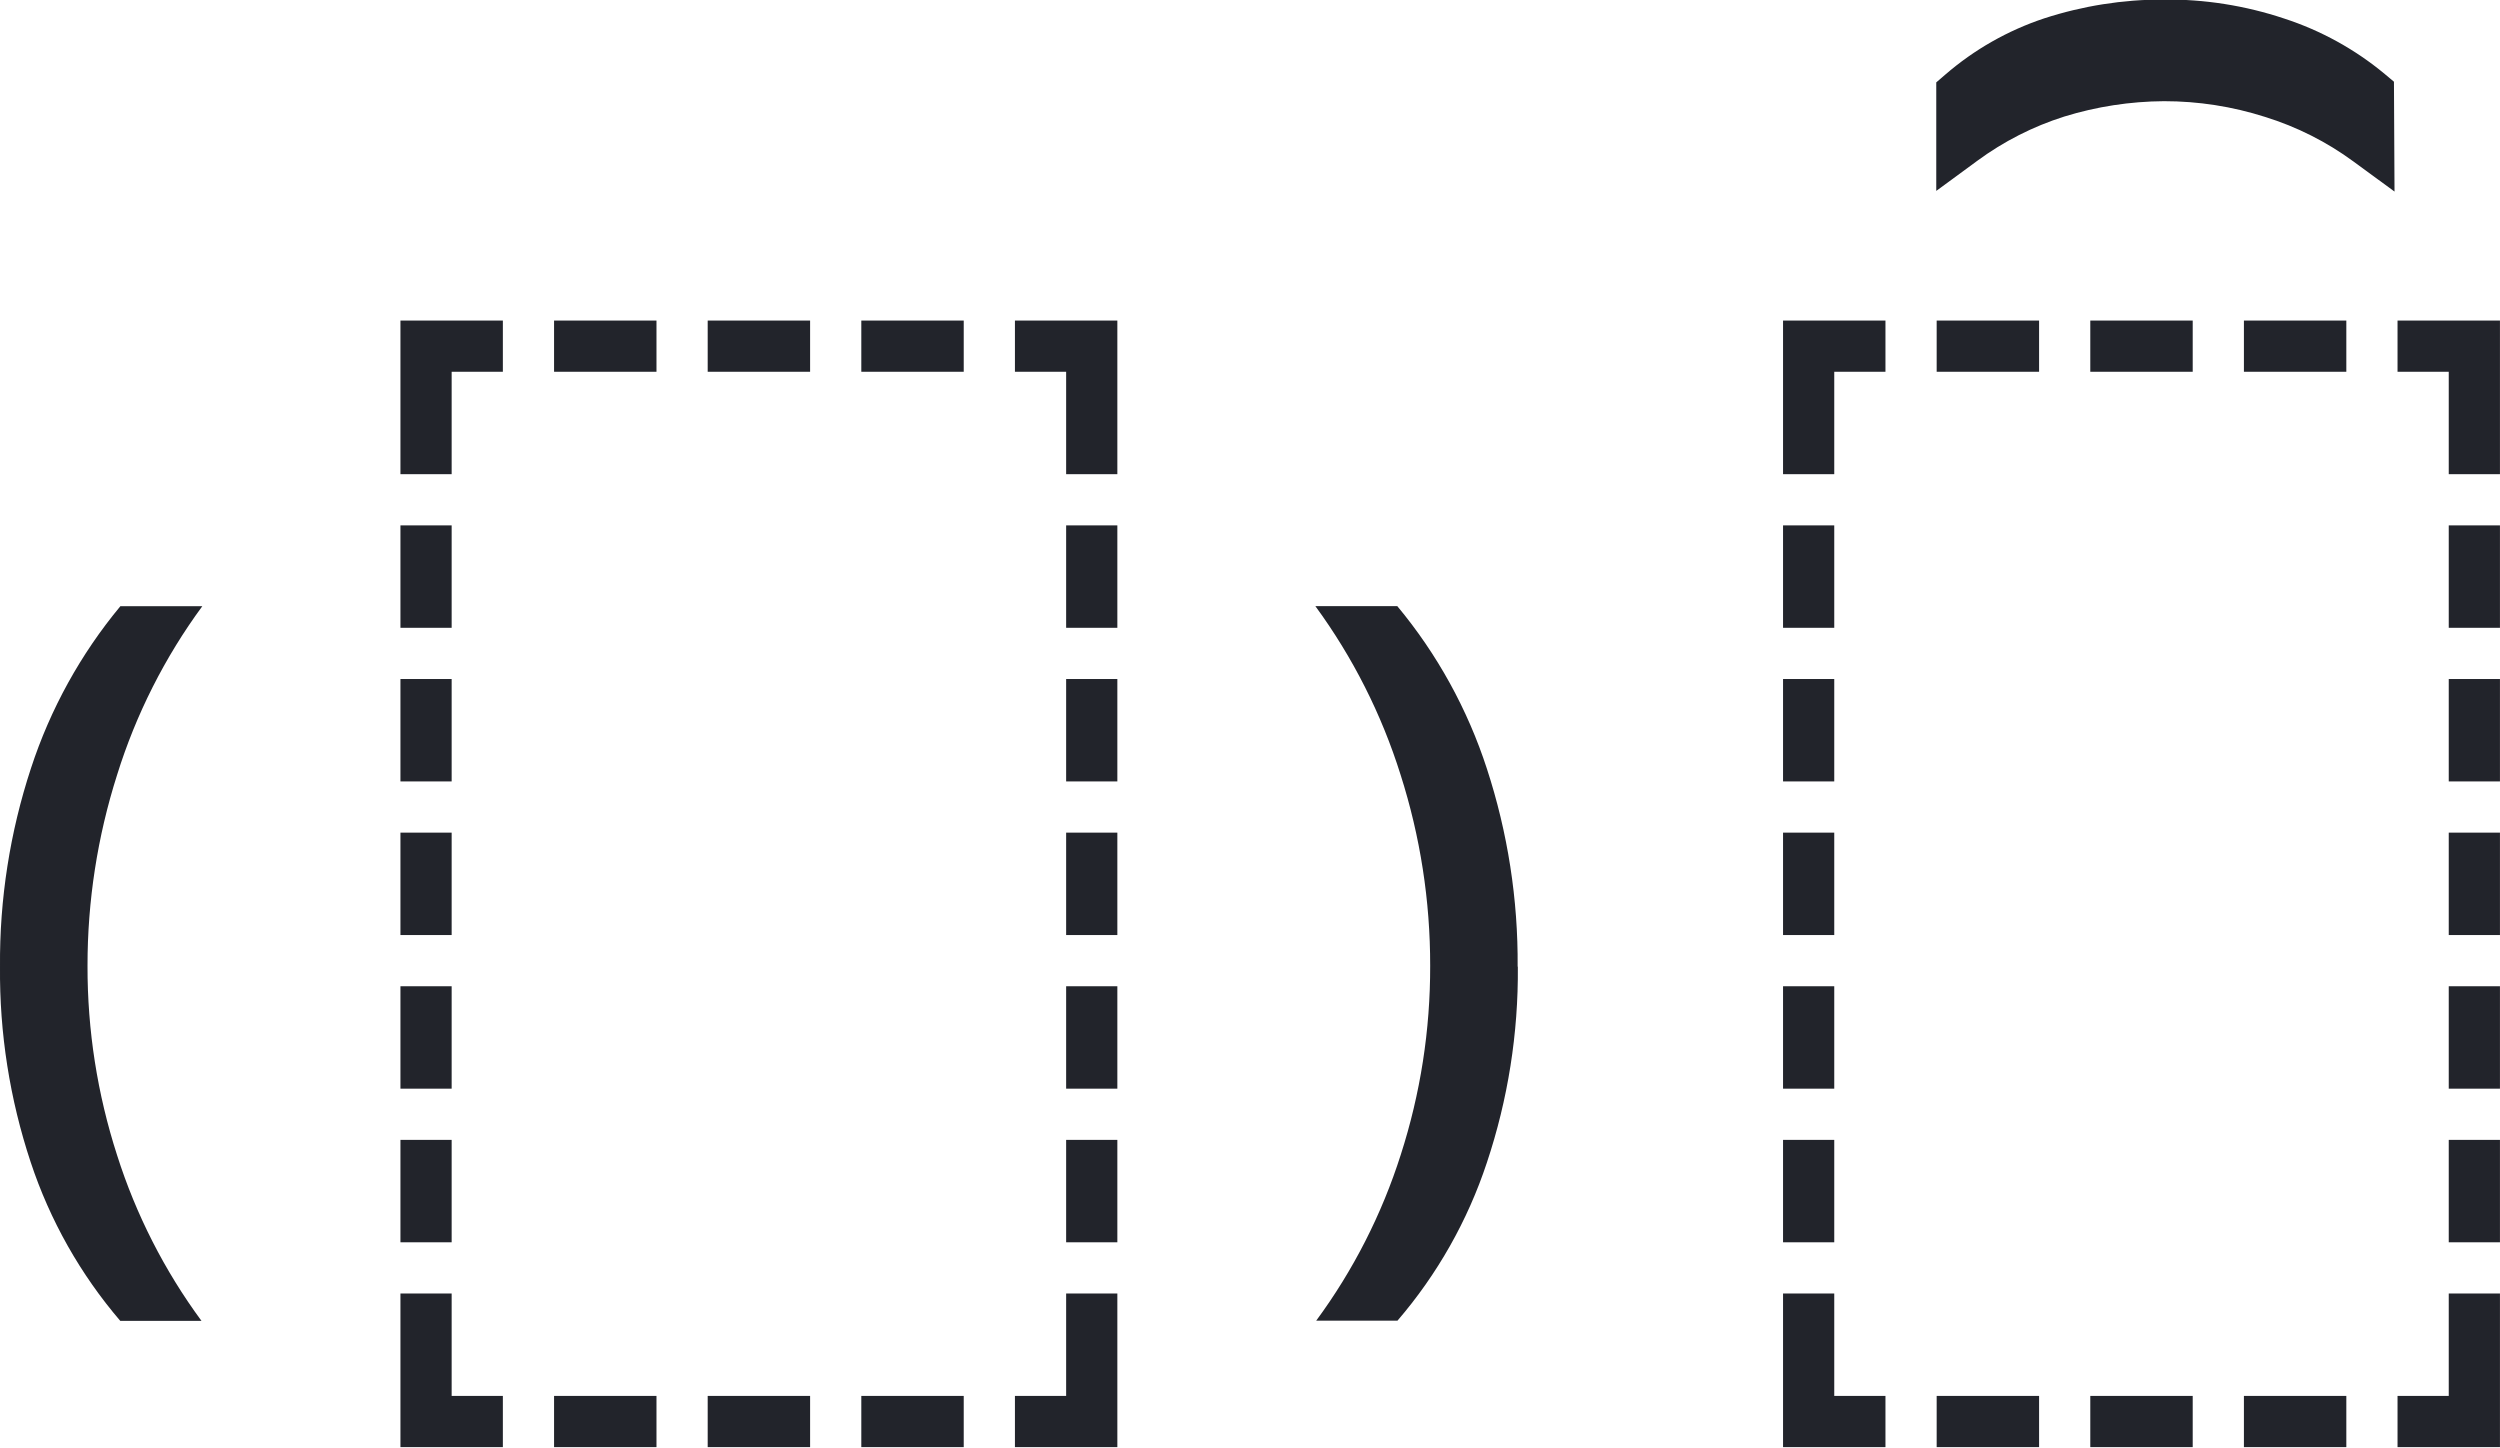
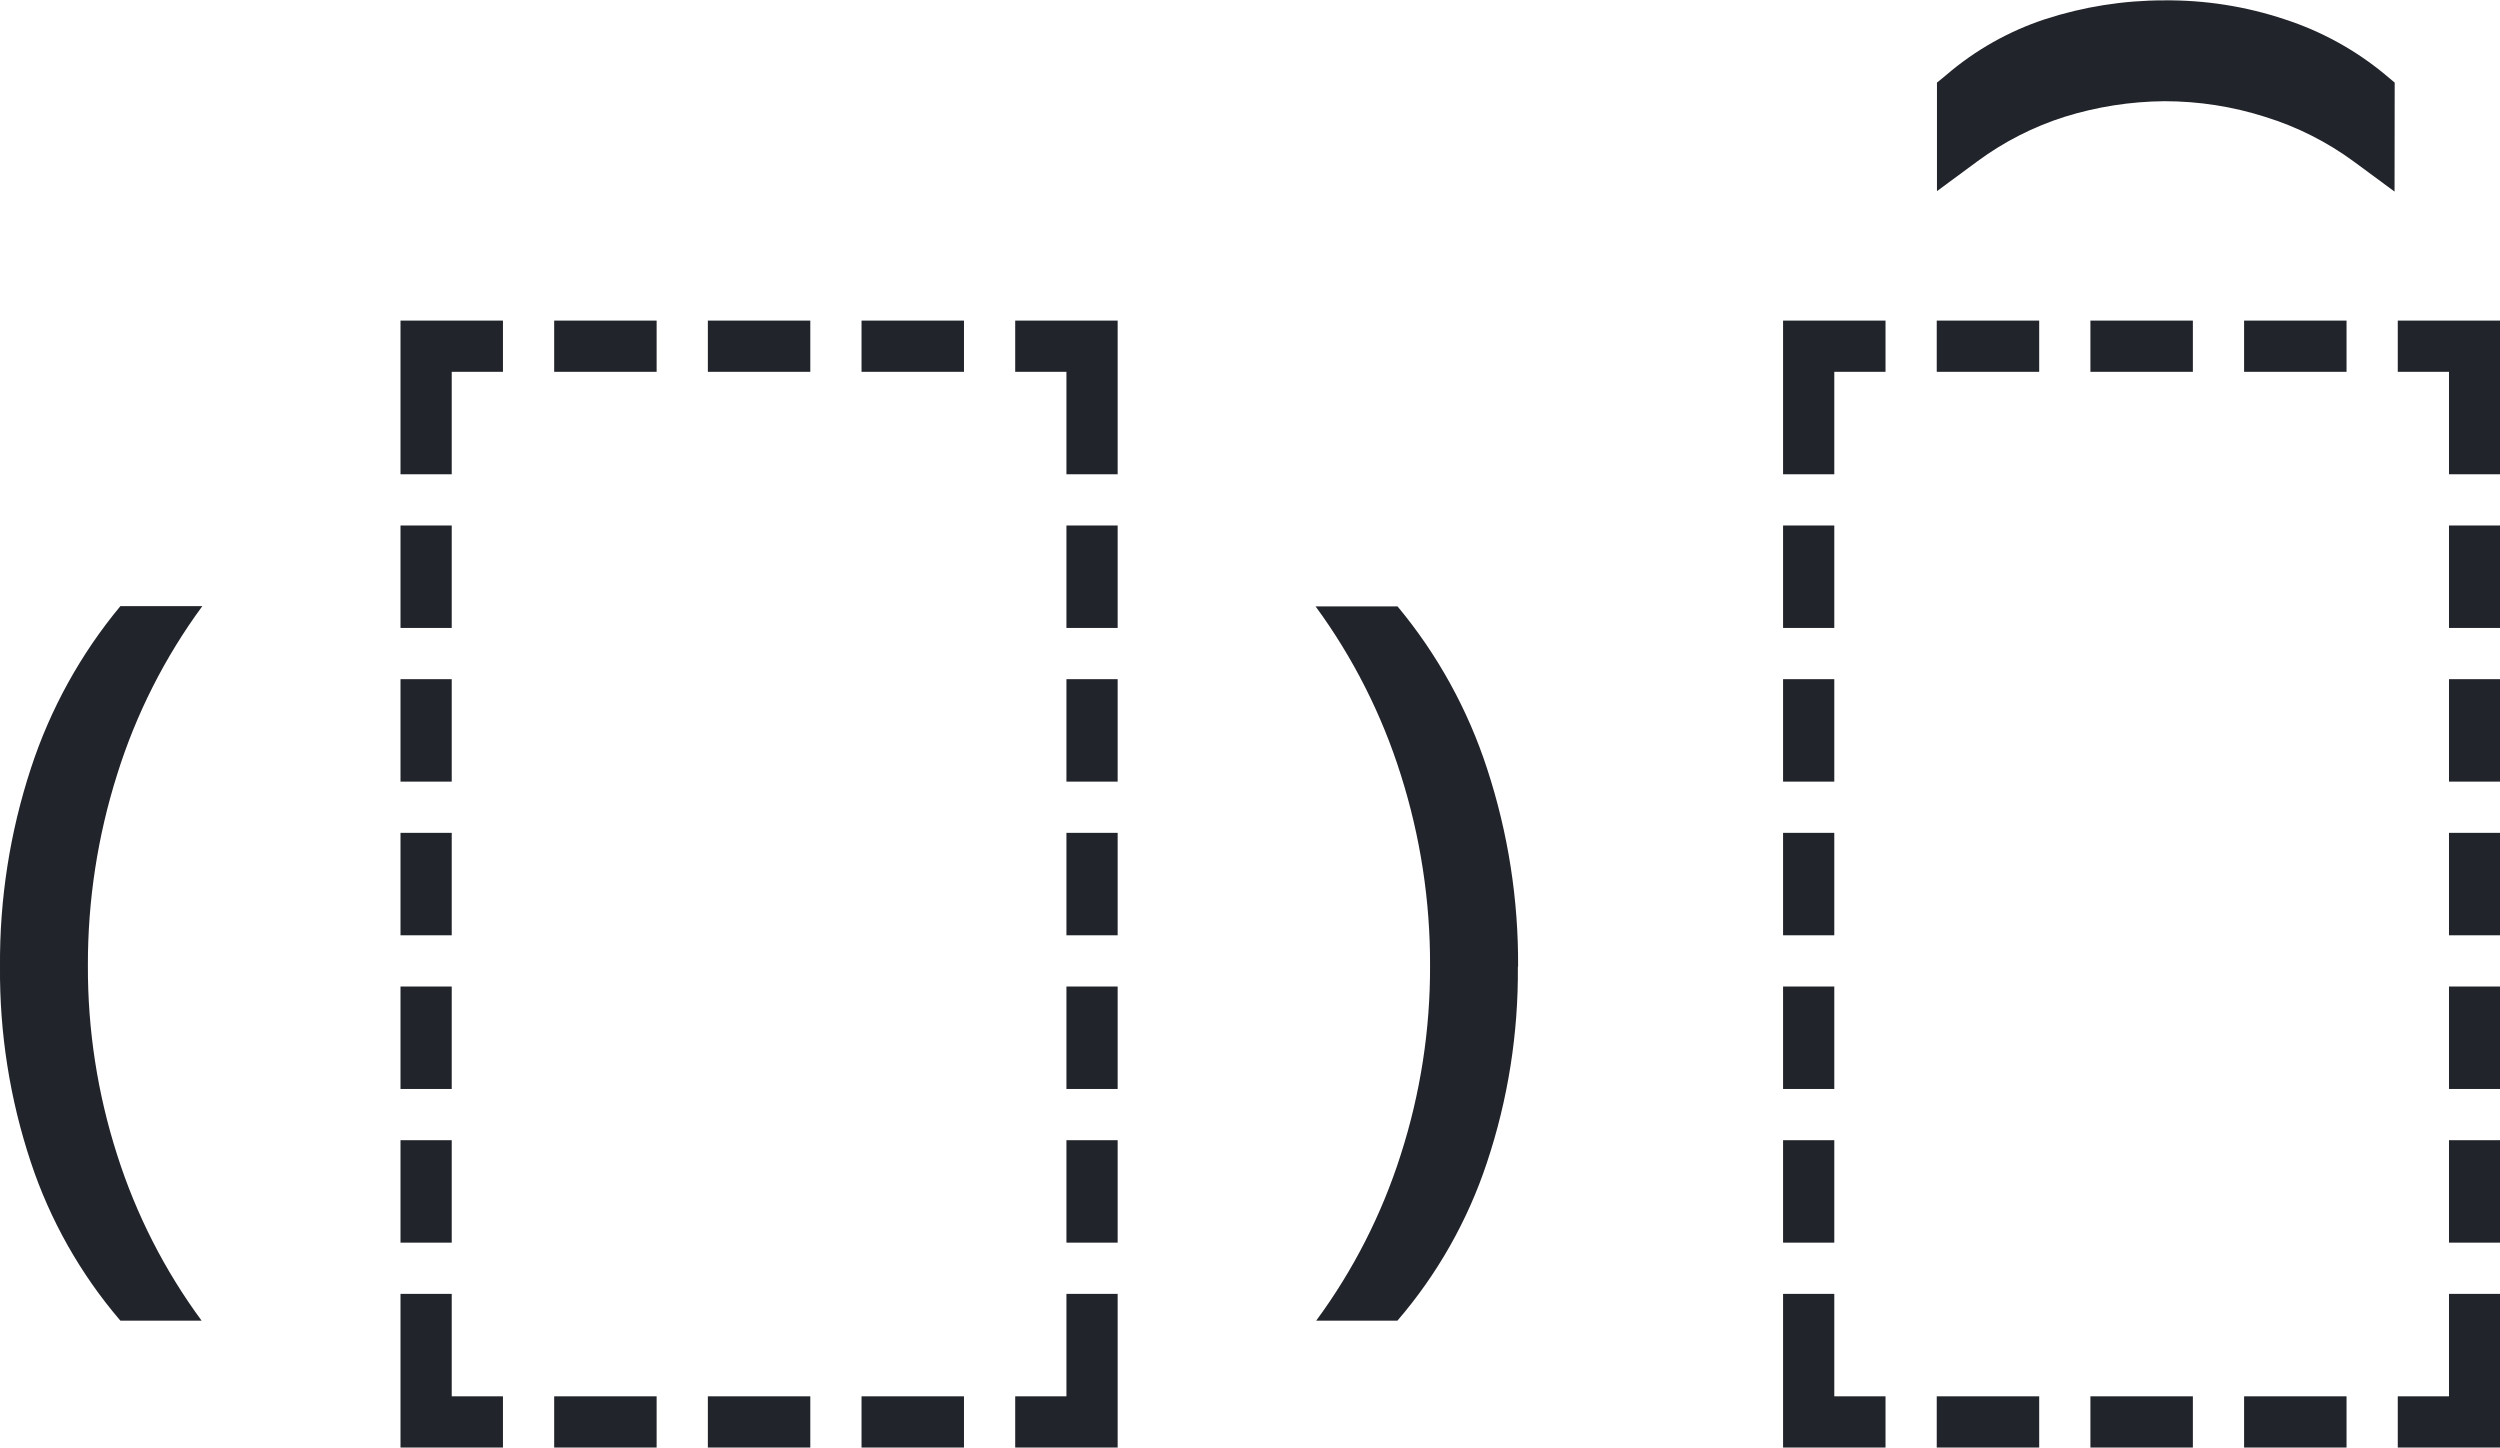
- <svg xmlns="http://www.w3.org/2000/svg" width="48.821" height="28.26" viewBox="0 0 48.821 28.26">
-   <g transform="translate(-1096.997 -526.499)">
-     <path d="M803.845,446.276a12.113,12.113,0,0,1,.605-3.875,9.64,9.64,0,0,1,1.746-3.164h1.6a11.176,11.176,0,0,0-1.664,3.293,12.259,12.259,0,0,0-.578,3.73,11.945,11.945,0,0,0,.578,3.7,11.155,11.155,0,0,0,1.648,3.234h-1.586a9.22,9.22,0,0,1-1.75-3.1A11.792,11.792,0,0,1,803.845,446.276Zm29.641,0a11.77,11.77,0,0,1-.605,3.828,9.137,9.137,0,0,1-1.746,3.086h-1.587a11.175,11.175,0,0,0,1.652-3.242,11.938,11.938,0,0,0,.574-3.689,12.2,12.2,0,0,0-.578-3.73,11.3,11.3,0,0,0-1.664-3.293h1.6a9.6,9.6,0,0,1,1.75,3.176,12.159,12.159,0,0,1,.6,3.864Z" transform="translate(293.152 99.1)" fill="#22242b" />
-     <path d="M811.665,433.659h14v22h-14Z" transform="translate(293.152 99.1)" fill="none" />
-     <path d="M811.665,433.659h2v1h-1v2h-1Zm3,0h2v1h-2Zm3,0h2v1h-2Zm3,0h2v1h-2Zm3,0h2v1h0v2h-1v-2h-1Zm1,4h1v2h-1Zm0,3h1v2h-1Zm0,3h1v2h-1Zm0,3h1v2h-1Zm0,3h1v2h-1Zm0,3h1v2h0v1h-2v-1h1Zm-4,2h2v1h-2Zm-3,0h2v1h-2Zm-3,0h2v1h-2Zm-3,0h2v1h-2Zm0-2h1v2h-1Zm0-3h1v2h-1Zm0-3h1v2h-1Zm0-3h1v2h-1Zm0-3h1v2h-1Zm0-3h1v2h-1Z" transform="translate(293.152 99.1)" fill="#22242b" />
-     <g transform="translate(293.152 99.1)">
-       <path d="M846.1,427.9a6.89,6.89,0,0,1,2.206.345,5.487,5.487,0,0,1,1.8.994v.912a6.374,6.374,0,0,0-1.874-.947,7.014,7.014,0,0,0-2.123-.329,6.8,6.8,0,0,0-2.1.329,6.343,6.343,0,0,0-1.841.938v-.9a5.241,5.241,0,0,1,1.765-1A6.733,6.733,0,0,1,846.1,427.9Z" fill="#22242b" />
-       <path d="M850.606,431.14l-.8-.586a5.846,5.846,0,0,0-1.728-.872,6.476,6.476,0,0,0-1.974-.307,6.749,6.749,0,0,0-1.947.3,5.847,5.847,0,0,0-1.7.865l-.8.587v-2.119l.174-.15a5.7,5.7,0,0,1,1.933-1.1,7.5,7.5,0,0,1,2.325-.368,7.222,7.222,0,0,1,2.362.371,5.952,5.952,0,0,1,1.964,1.083l.18.151Z" fill="#22242b" />
-     </g>
-     <path d="M838.665,433.659h14v22h-14Z" transform="translate(293.152 99.1)" fill="none" />
-     <path d="M838.665,433.659h2v1h-1v2h-1Zm3,0h2v1h-2Zm3,0h2v1h-2Zm3,0h2v1h-2Zm3,0h2v1h0v2h-1v-2h-1Zm1,4h1v2h-1Zm0,3h1v2h-1Zm0,3h1v2h-1Zm0,3h1v2h-1Zm0,3h1v2h-1Zm0,3h1v2h0v1h-2v-1h1Zm-4,2h2v1h-2Zm-3,0h2v1h-2Zm-3,0h2v1h-2Zm-3,0h2v1h-2Zm0-2h1v2h-1Zm0-3h1v2h-1Zm0-3h1v2h-1Zm0-3h1v2h-1Zm0-3h1v2h-1Zm0-3h1v2h-1Z" transform="translate(293.152 99.1)" fill="#22242b" />
+ <svg xmlns="http://www.w3.org/2000/svg" width="34.163" height="19.775" viewBox="0 0 34.163 19.775">
+   <defs>
+     <style>.a{fill:#22242b;}.b{fill:none;}</style>
+   </defs>
+   <g transform="translate(0 0)">
+     <path class="a" d="M803.845,444.162a8.477,8.477,0,0,1,.423-2.712,6.747,6.747,0,0,1,1.222-2.214h1.12a7.822,7.822,0,0,0-1.164,2.3,8.58,8.58,0,0,0-.4,2.61,8.359,8.359,0,0,0,.4,2.589A7.811,7.811,0,0,0,806.6,449h-1.11a6.451,6.451,0,0,1-1.225-2.169A8.252,8.252,0,0,1,803.845,444.162Zm20.742,0a8.236,8.236,0,0,1-.423,2.679A6.394,6.394,0,0,1,822.941,449h-1.11a7.82,7.82,0,0,0,1.156-2.269,8.354,8.354,0,0,0,.4-2.581,8.535,8.535,0,0,0-.4-2.61,7.908,7.908,0,0,0-1.164-2.3h1.12a6.716,6.716,0,0,1,1.225,2.222,8.509,8.509,0,0,1,.422,2.7Z" transform="translate(-803.845 -430.953)" />
+     <path class="b" d="M811.665,433.659h9.8v15.395h-9.8Z" transform="translate(-806.192 -429.278)" />
+     <path class="a" d="M811.665,433.659h1.4v.7h-.7v1.4h-.7Zm2.1,0h1.4v.7h-1.4Zm2.1,0h1.4v.7h-1.4Zm2.1,0h1.4v.7h-1.4Zm2.1,0h1.4v.7h0v1.4h-.7v-1.4h-.7Zm.7,2.8h.7v1.4h-.7Zm0,2.1h.7v1.4h-.7Zm0,2.1h.7v1.4h-.7Zm0,2.1h.7v1.4h-.7Zm0,2.1h.7v1.4h-.7Zm0,2.1h.7v1.4h0v.7h-1.4v-.7h.7Zm-2.8,1.4h1.4v.7h-1.4Zm-2.1,0h1.4v.7h-1.4Zm-2.1,0h1.4v.7h-1.4Zm-2.1,0h1.4v.7h-1.4Zm0-1.4h.7v1.4h-.7Zm0-2.1h.7v1.4h-.7Zm0-2.1h.7v1.4h-.7Zm0-2.1h.7v1.4h-.7Zm0-2.1h.7v1.4h-.7Zm0-2.1h.7v1.4h-.7Z" transform="translate(-806.192 -429.278)" />
+     <path class="a" d="M844.919,427.9a4.822,4.822,0,0,1,1.544.241,3.84,3.84,0,0,1,1.26.7v.638a4.461,4.461,0,0,0-1.311-.663,4.908,4.908,0,0,0-1.486-.23,4.759,4.759,0,0,0-1.47.23,4.438,4.438,0,0,0-1.288.656v-.63a3.668,3.668,0,0,1,1.235-.7A4.712,4.712,0,0,1,844.919,427.9Z" transform="translate(-815.351 -427.55)" />
+     <path class="a" d="M847.922,430.017l-.556-.41a4.09,4.09,0,0,0-1.209-.61,4.531,4.531,0,0,0-1.381-.215,4.721,4.721,0,0,0-1.362.213,4.092,4.092,0,0,0-1.188.605l-.557.411v-1.483l.122-.1a3.988,3.988,0,0,1,1.353-.766,5.25,5.25,0,0,1,1.627-.258,5.053,5.053,0,0,1,1.653.26,4.166,4.166,0,0,1,1.374.758l.126.106Z" transform="translate(-815.2 -427.399)" />
+     <path class="b" d="M838.665,433.659h9.8v15.395h-9.8Z" transform="translate(-814.299 -429.278)" />
+     <path class="a" d="M838.665,433.659h1.4v.7h-.7v1.4h-.7Zm2.1,0h1.4v.7h-1.4Zm2.1,0h1.4v.7h-1.4Zm2.1,0h1.4v.7h-1.4Zm2.1,0h1.4v.7h0v1.4h-.7v-1.4h-.7Zm.7,2.8h.7v1.4h-.7Zm0,2.1h.7v1.4h-.7Zm0,2.1h.7v1.4h-.7Zm0,2.1h.7v1.4h-.7Zm0,2.1h.7v1.4h-.7Zm0,2.1h.7v1.4h0v.7h-1.4v-.7h.7Zm-2.8,1.4h1.4v.7h-1.4Zm-2.1,0h1.4v.7h-1.4Zm-2.1,0h1.4v.7h-1.4Zm-2.1,0h1.4v.7h-1.4Zm0-1.4h.7v1.4h-.7Zm0-2.1h.7v1.4h-.7Zm0-2.1h.7v1.4h-.7Zm0-2.1h.7v1.4h-.7Zm0-2.1h.7v1.4h-.7Zm0-2.1h.7v1.4h-.7Z" transform="translate(-814.299 -429.278)" />
  </g>
</svg>
